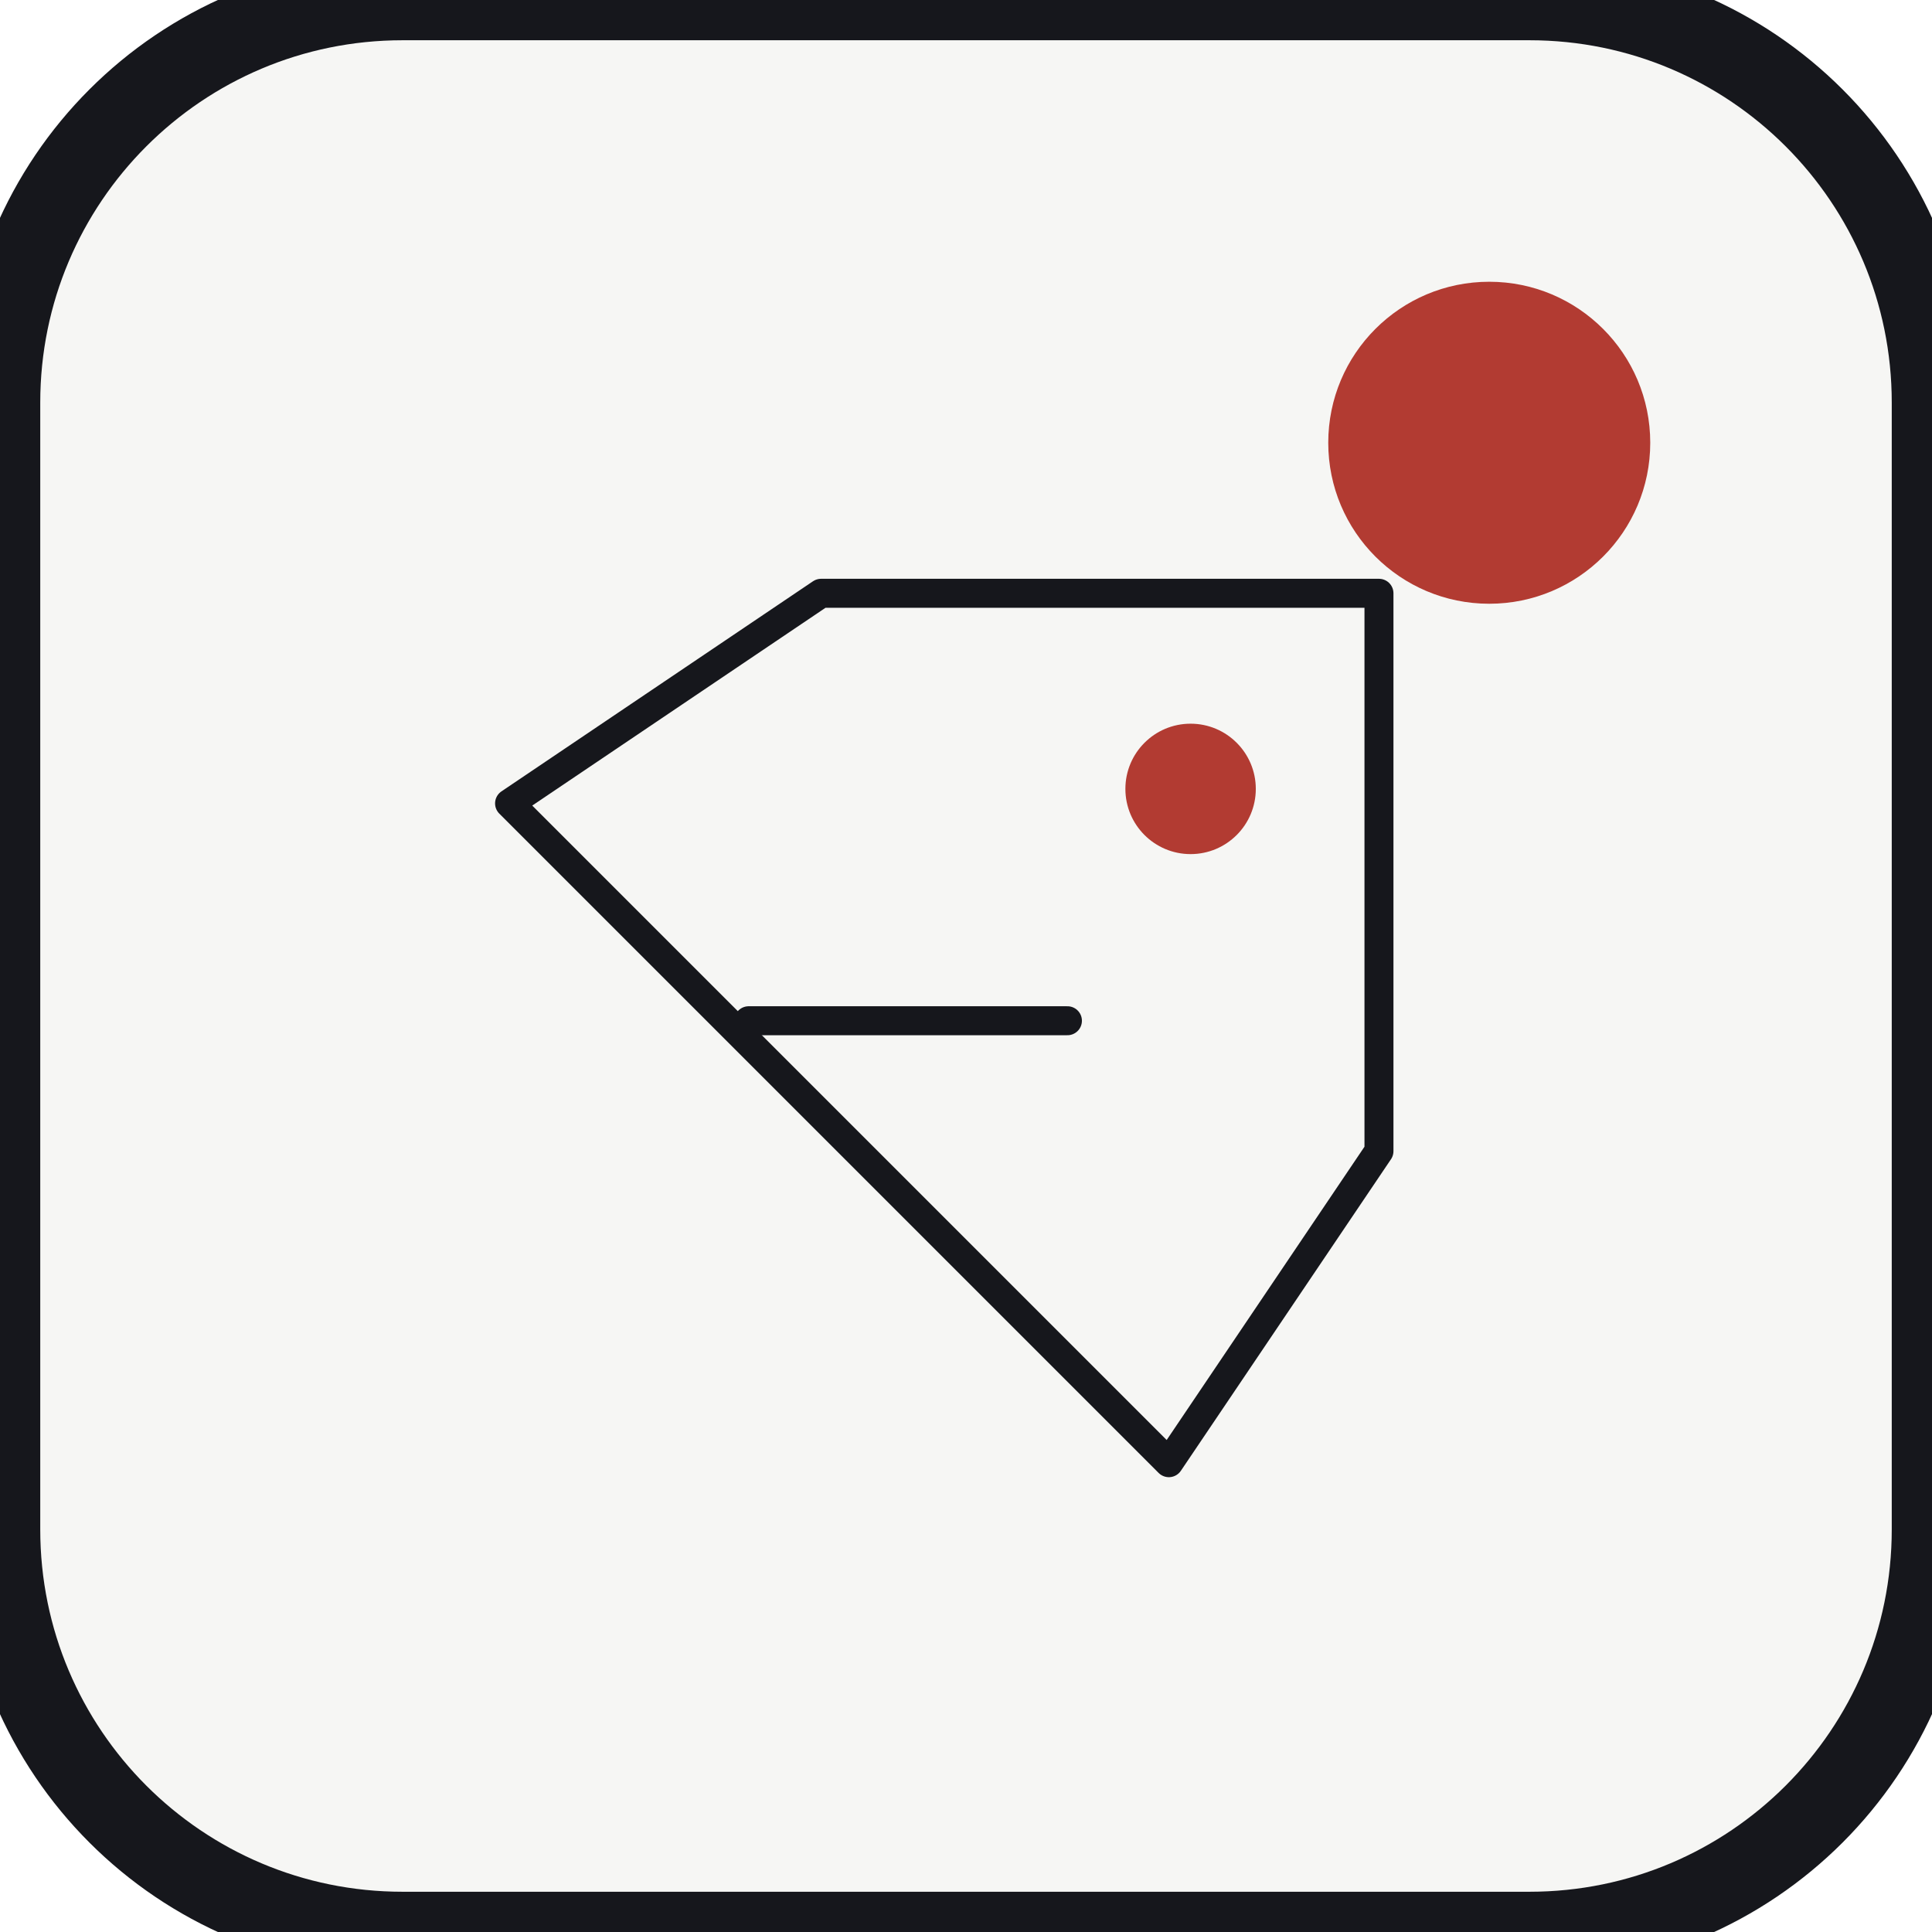
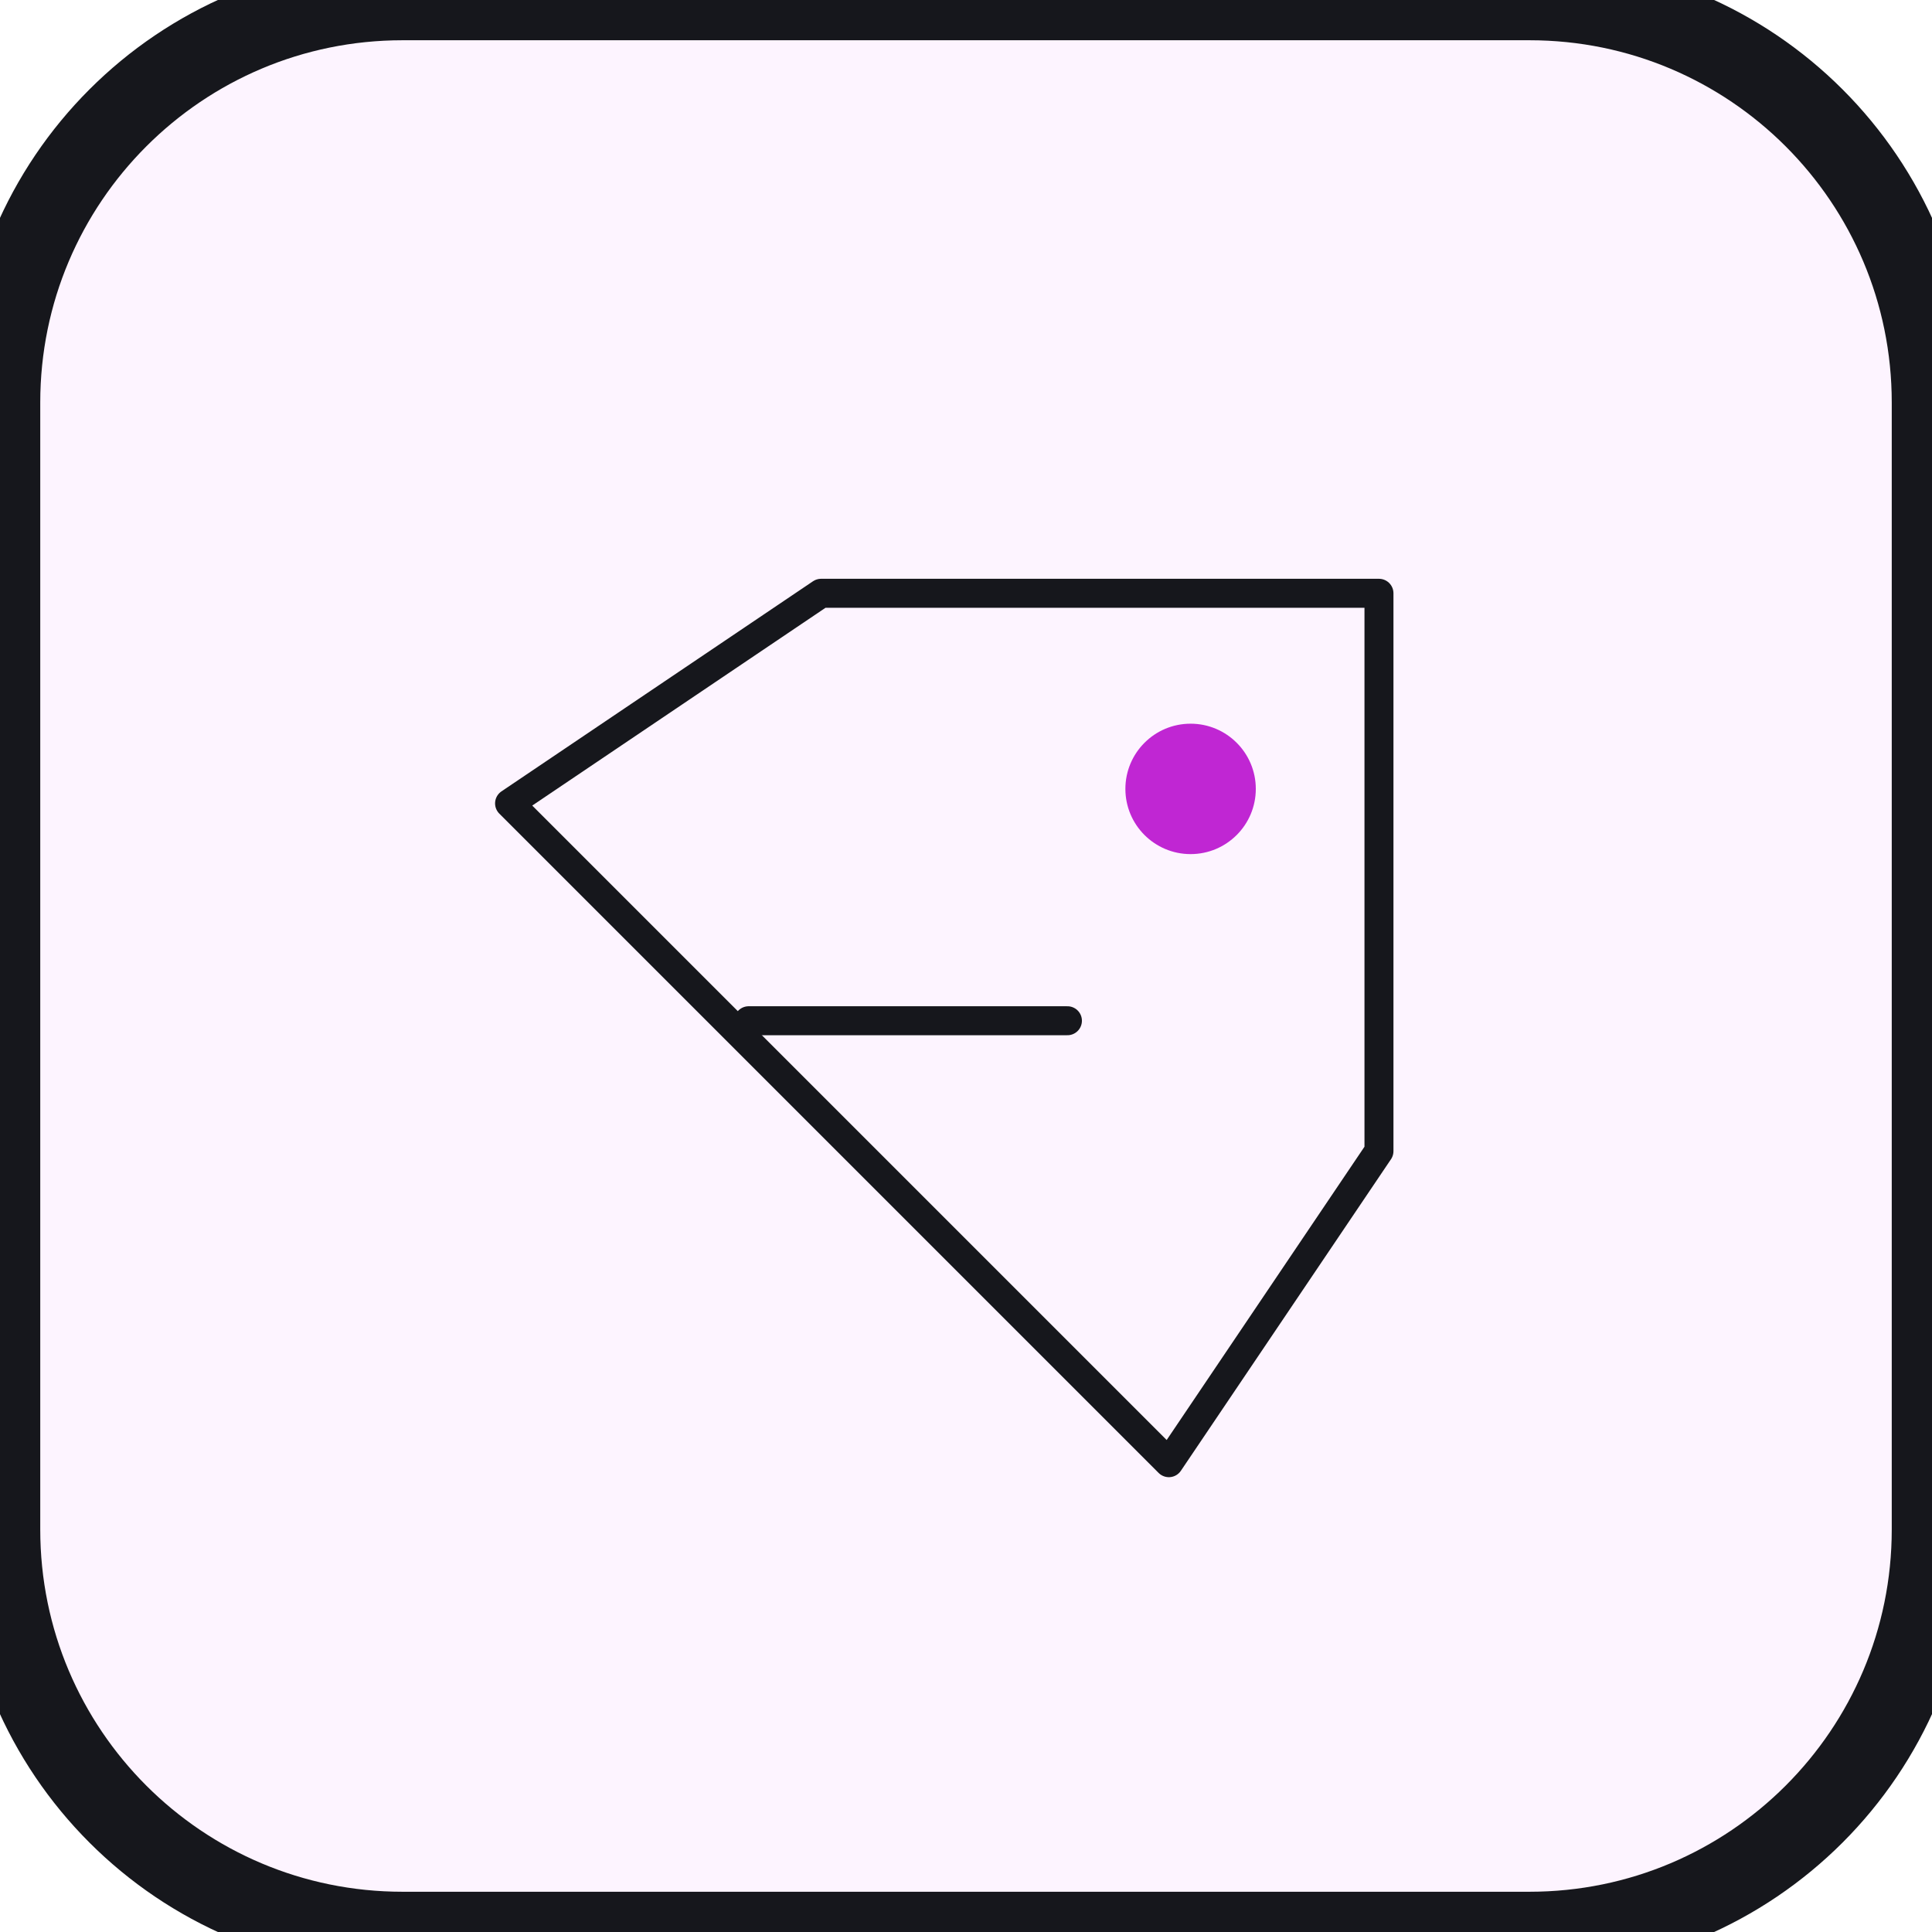
<svg xmlns="http://www.w3.org/2000/svg" viewBox="0 0 96 96" role="img" aria-label="쇼핑 scene thumbnail">
-   <rect width="96" height="96" rx="20" fill="#f6f6f4" stroke="#16171c" stroke-width="4" />
-   <circle cx="74" cy="22" r="8" fill="#b23b32" />
+   <rect width="96" height="96" rx="20" fill="#fdf4ff" stroke="#16171c" stroke-width="4" />
  <path stroke="#16171c" stroke-width="1.44" stroke-linecap="round" stroke-linejoin="round" fill="none" d="M25.32 39.92l15.48-10.44h27.72v27.72l-10.44 15.48z" />
-   <circle fill="#b23b32" cx="59.16" cy="39.2" r="3.24" />
+   <circle fill="#c026d3" cx="59.16" cy="39.2" r="3.24" />
  <path stroke="#16171c" stroke-width="1.44" stroke-linecap="round" stroke-linejoin="round" fill="none" d="M37.2 50.72h15.84" />
</svg>
